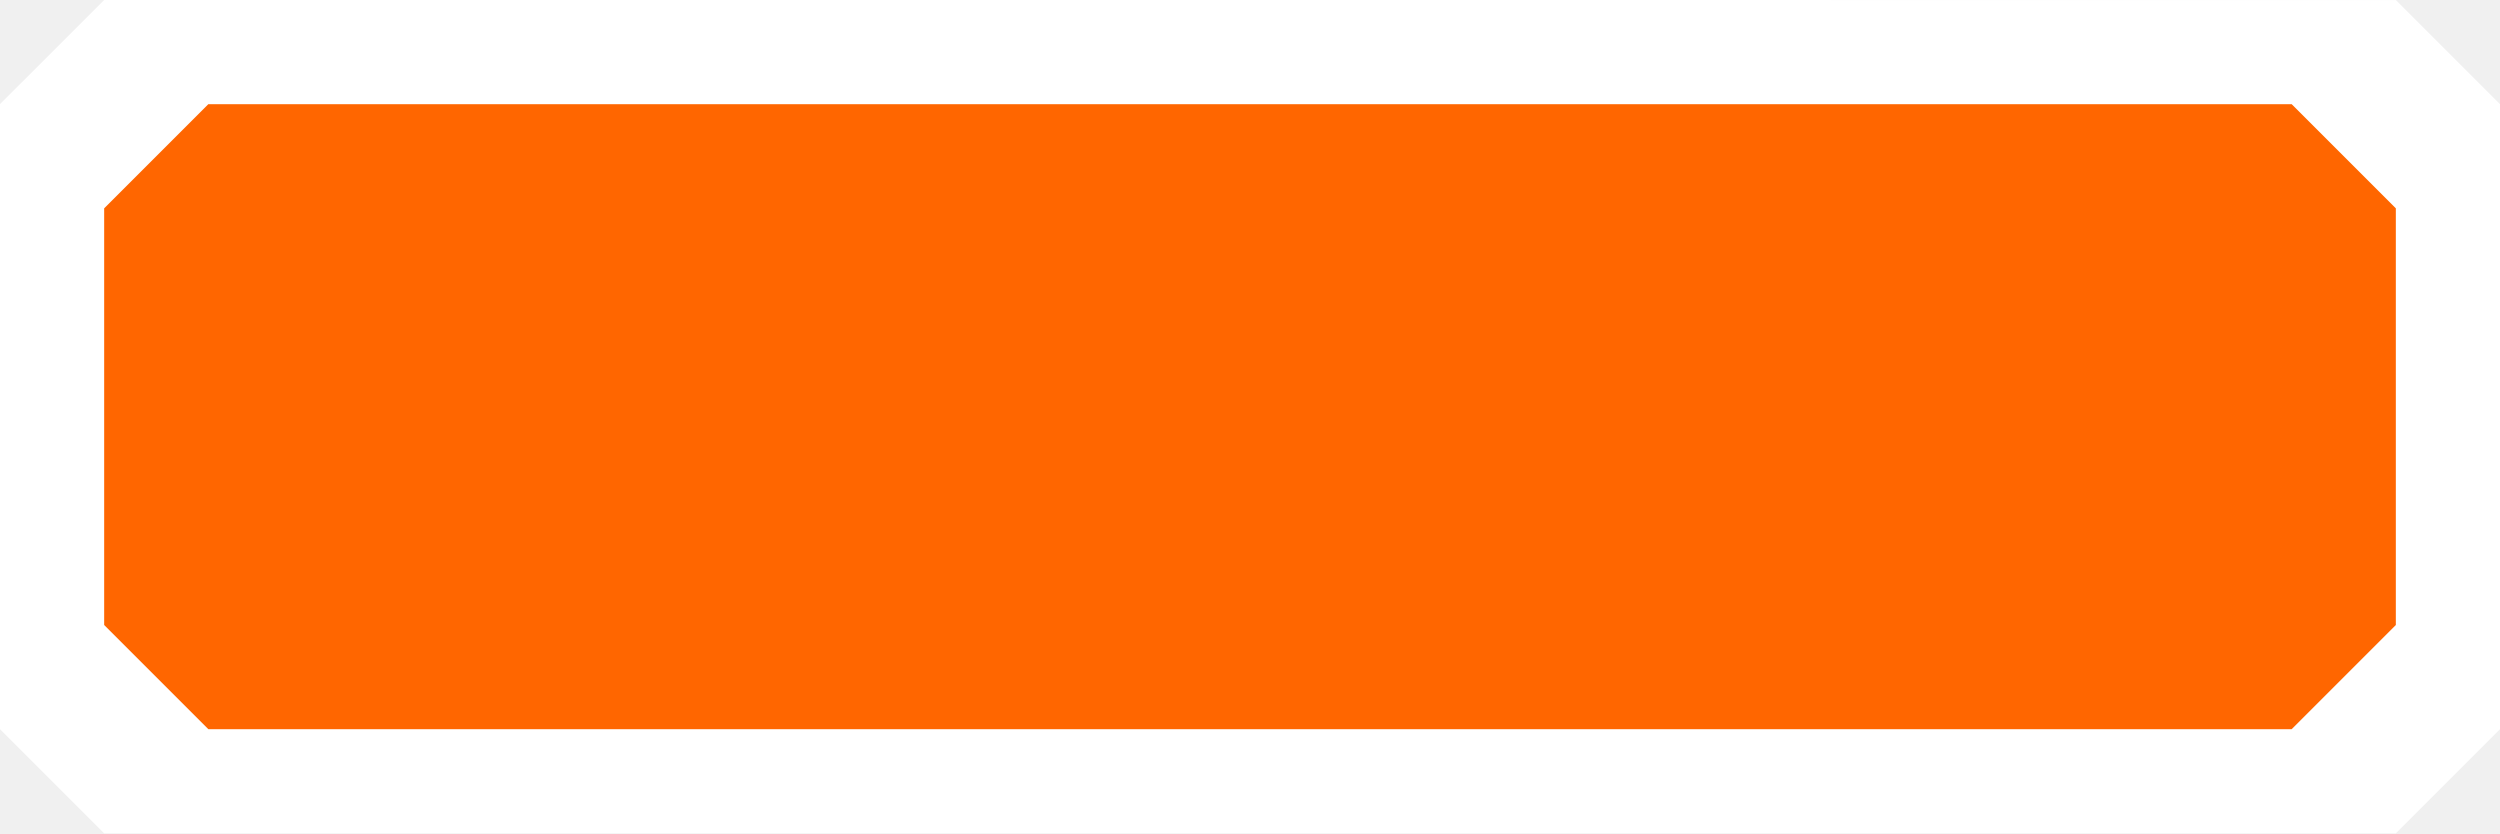
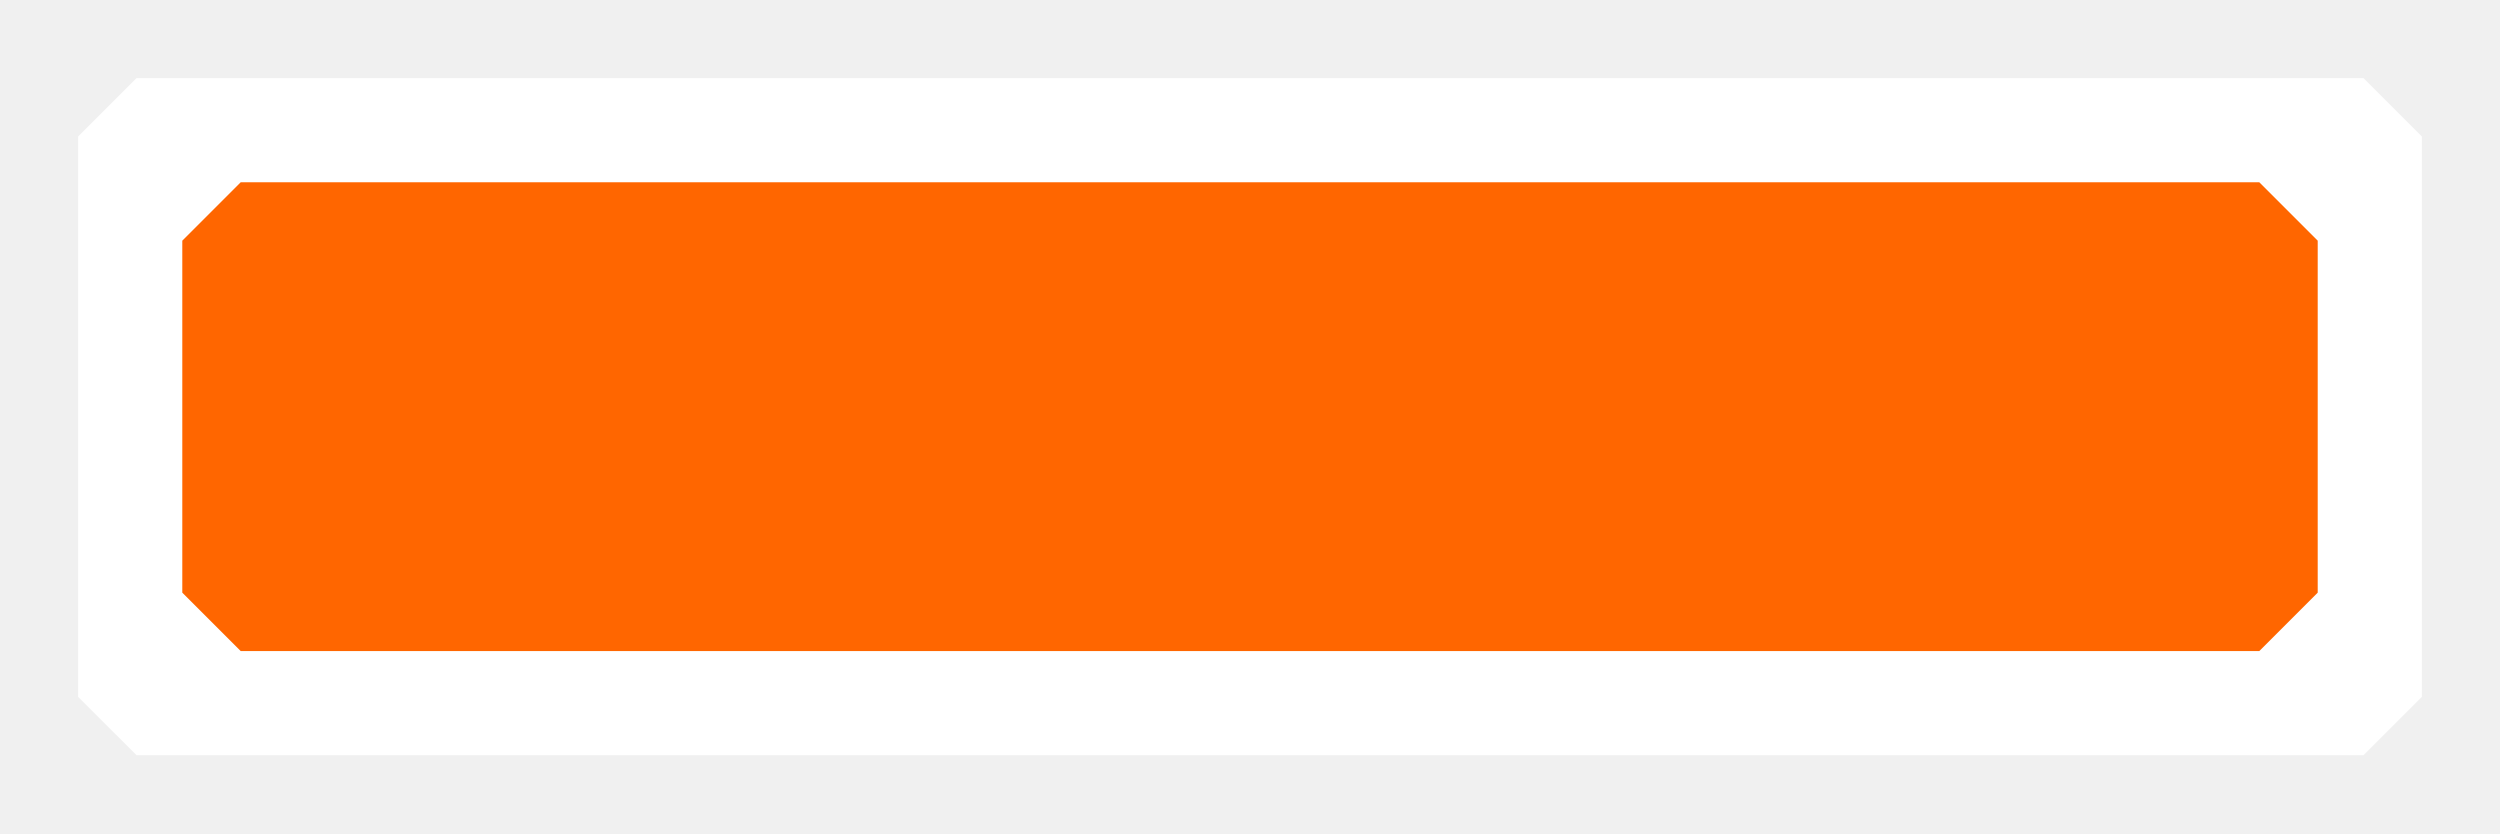
<svg xmlns="http://www.w3.org/2000/svg" width="384" height="128" viewBox="0 0 384 128" version="1.1" id="svg1">
  <defs id="defs1" />
  <g id="layer1" transform="translate(0,-606.6976)">
-     <path style="fill:#ffffff;stroke:none;stroke-width:0.3;-inkscape-stroke:none" d="M 16,606.698 -1.1458334e-5,622.691 -1.0229167e-5,718.704 16,734.698 h 352 L 384,718.698 v -96 l -16,-15.994 z" id="path7" />
-     <path style="fill:#ff6600;stroke:none;stroke-width:0.248;-inkscape-stroke:none" d="m 32,622.698 -16,16 v 64 l 16,16 h 320 l 16,-16 v -64 l -16,-16 z" id="path9" />
+     <path id="path7" style="fill:#ffffff;stroke:none;stroke-width:0.3;-inkscape-stroke:none" d="m 12,627.66 c 0,28.691 0,57.383 0,86.074 2.99,2.988 5.979,5.975 8.969,8.963 114.021,0 228.042,0 342.062,0 2.99,-2.99 5.979,-5.979 8.969,-8.969 0,-28.688 0,-57.375 0,-86.062 -2.99,-2.988 -5.979,-5.975 -8.969,-8.963 -114.021,-0.002 -228.042,-0.004 -342.062,-0.006 -2.99,2.988 -5.979,5.975 -8.969,8.963 z" />
+     <path id="path9" style="fill:#ff6600;stroke:none;stroke-width:0.248;-inkscape-stroke:none" d="m 28,643.666 c 0,18.021 0,36.042 0,54.062 2.99,2.99 5.979,5.979 8.969,8.969 103.354,0 206.708,0 310.062,0 2.99,-2.99 5.979,-5.979 8.969,-8.969 0,-18.021 0,-36.042 0,-54.062 -2.99,-2.99 -5.979,-5.979 -8.969,-8.969 -103.354,0 -206.708,0 -310.062,0 -2.99,2.99 -5.979,5.979 -8.969,8.969 z" />
  </g>
</svg>
